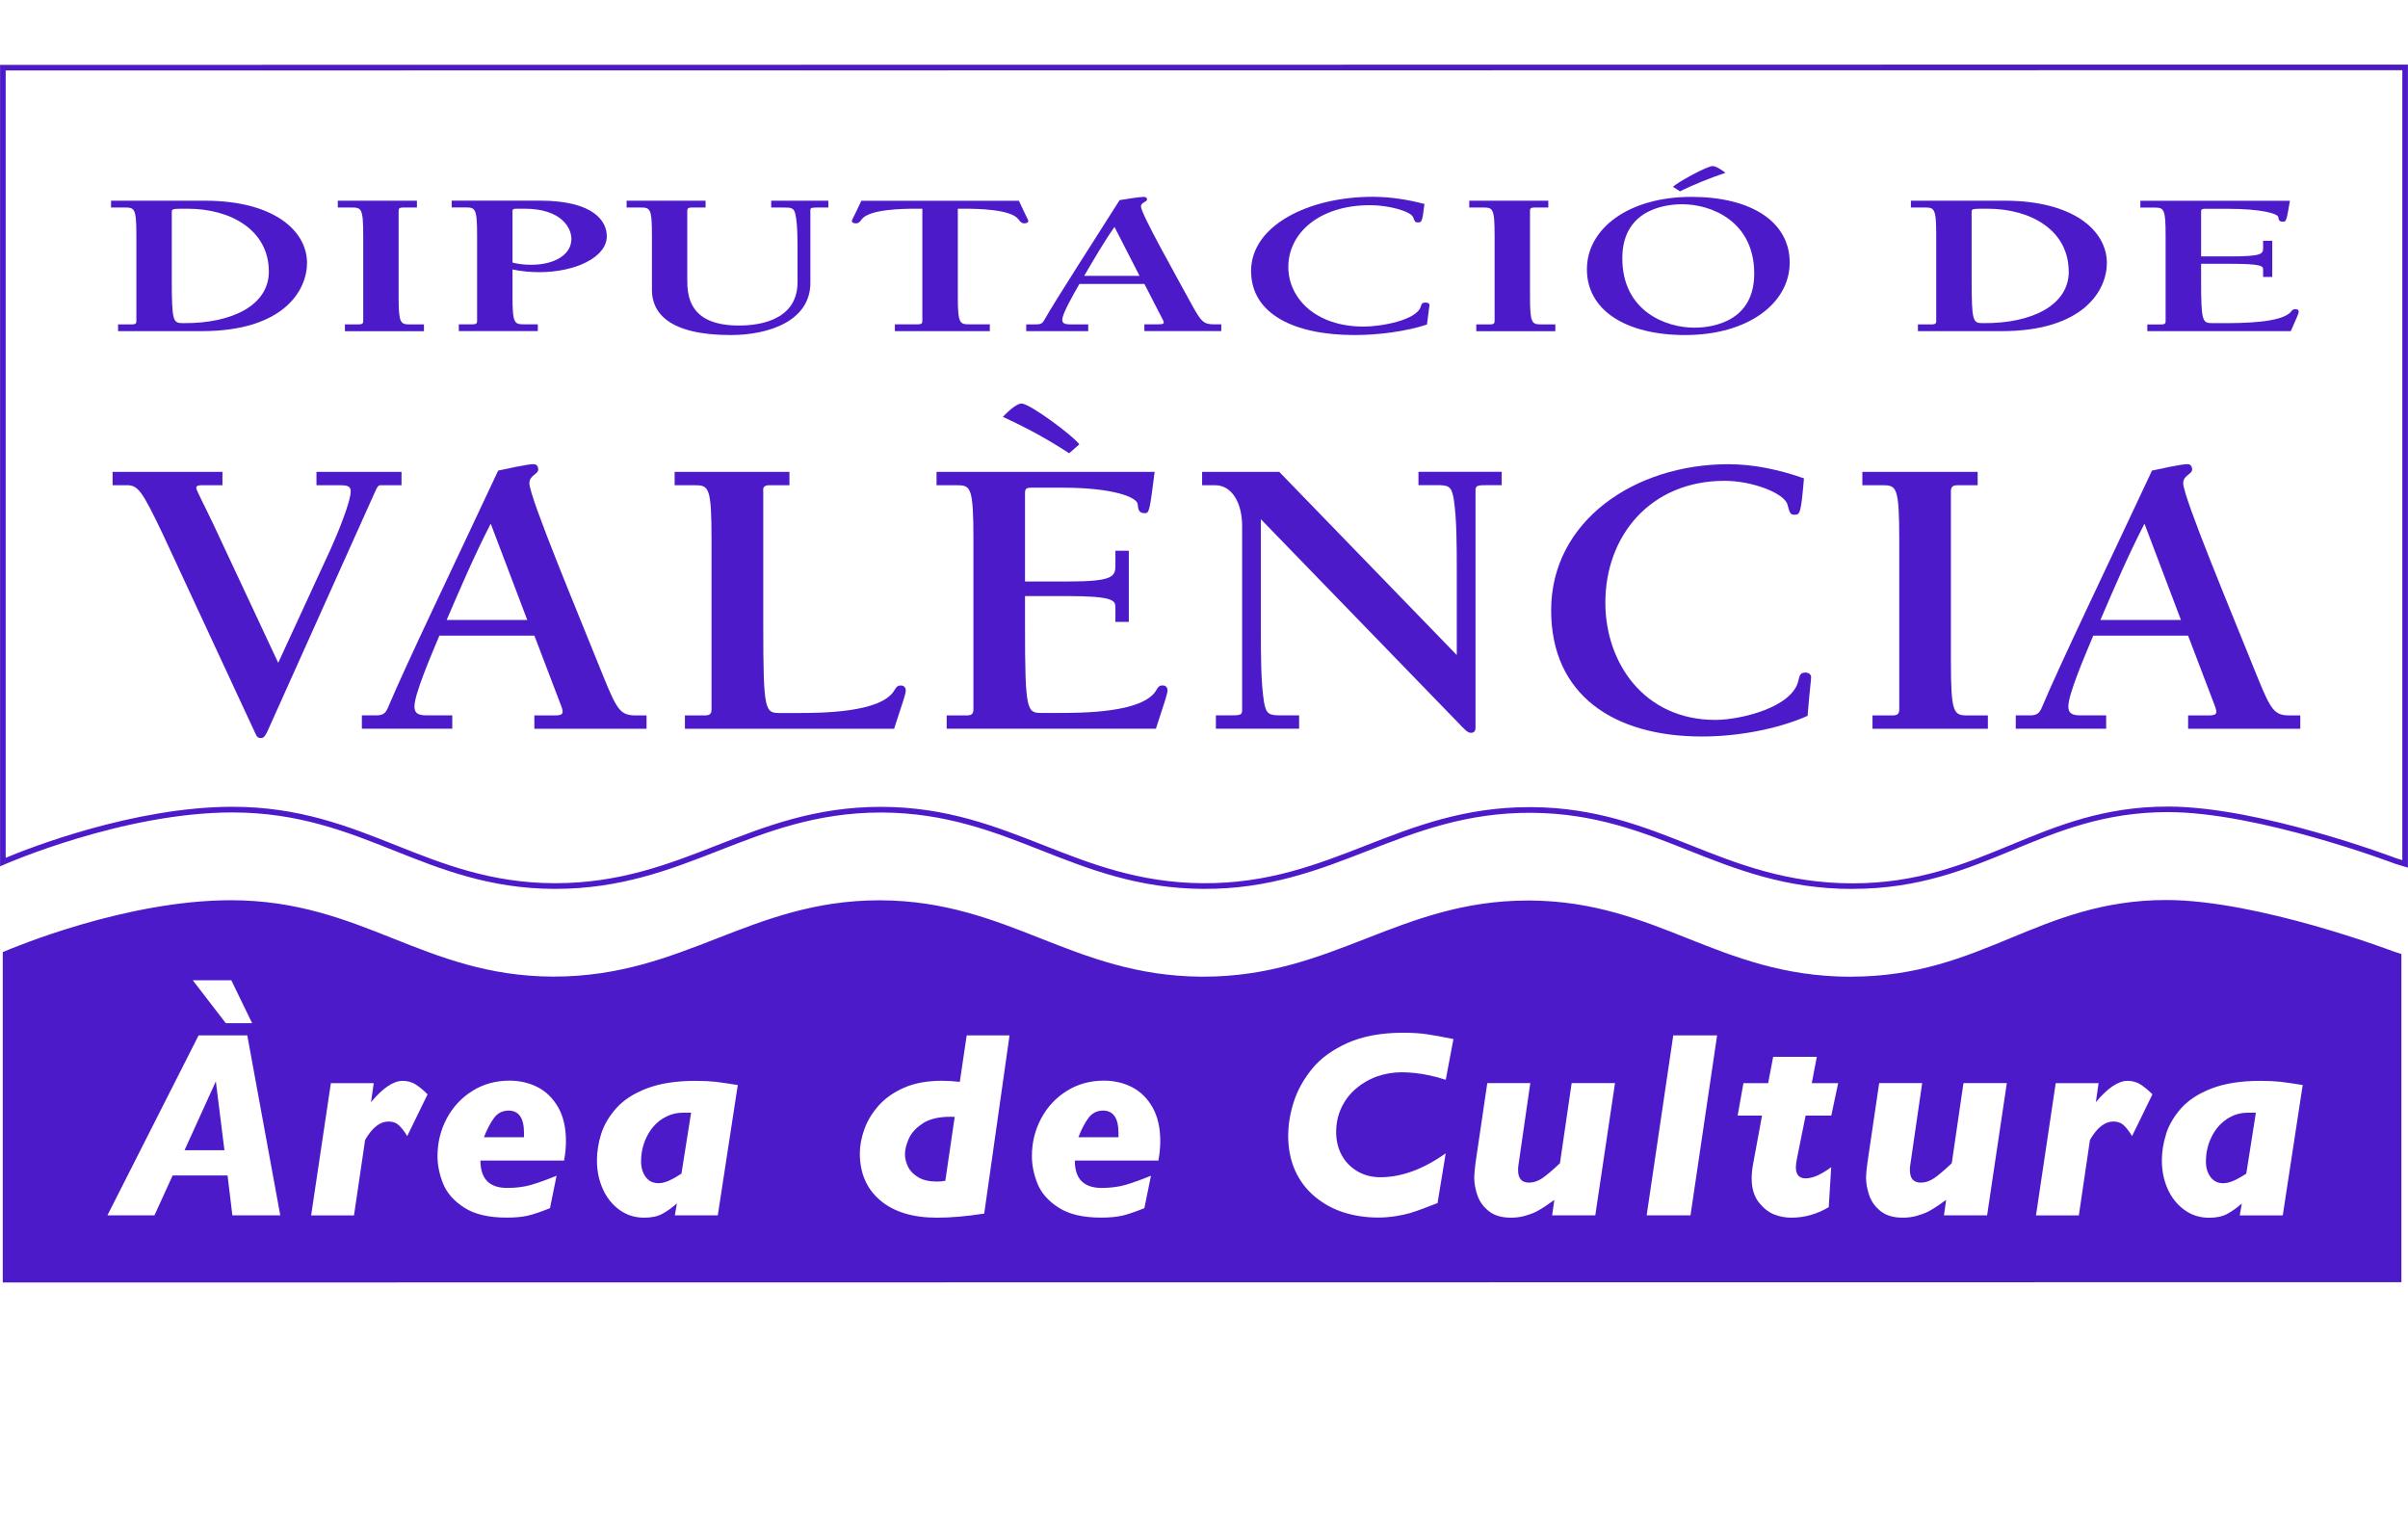
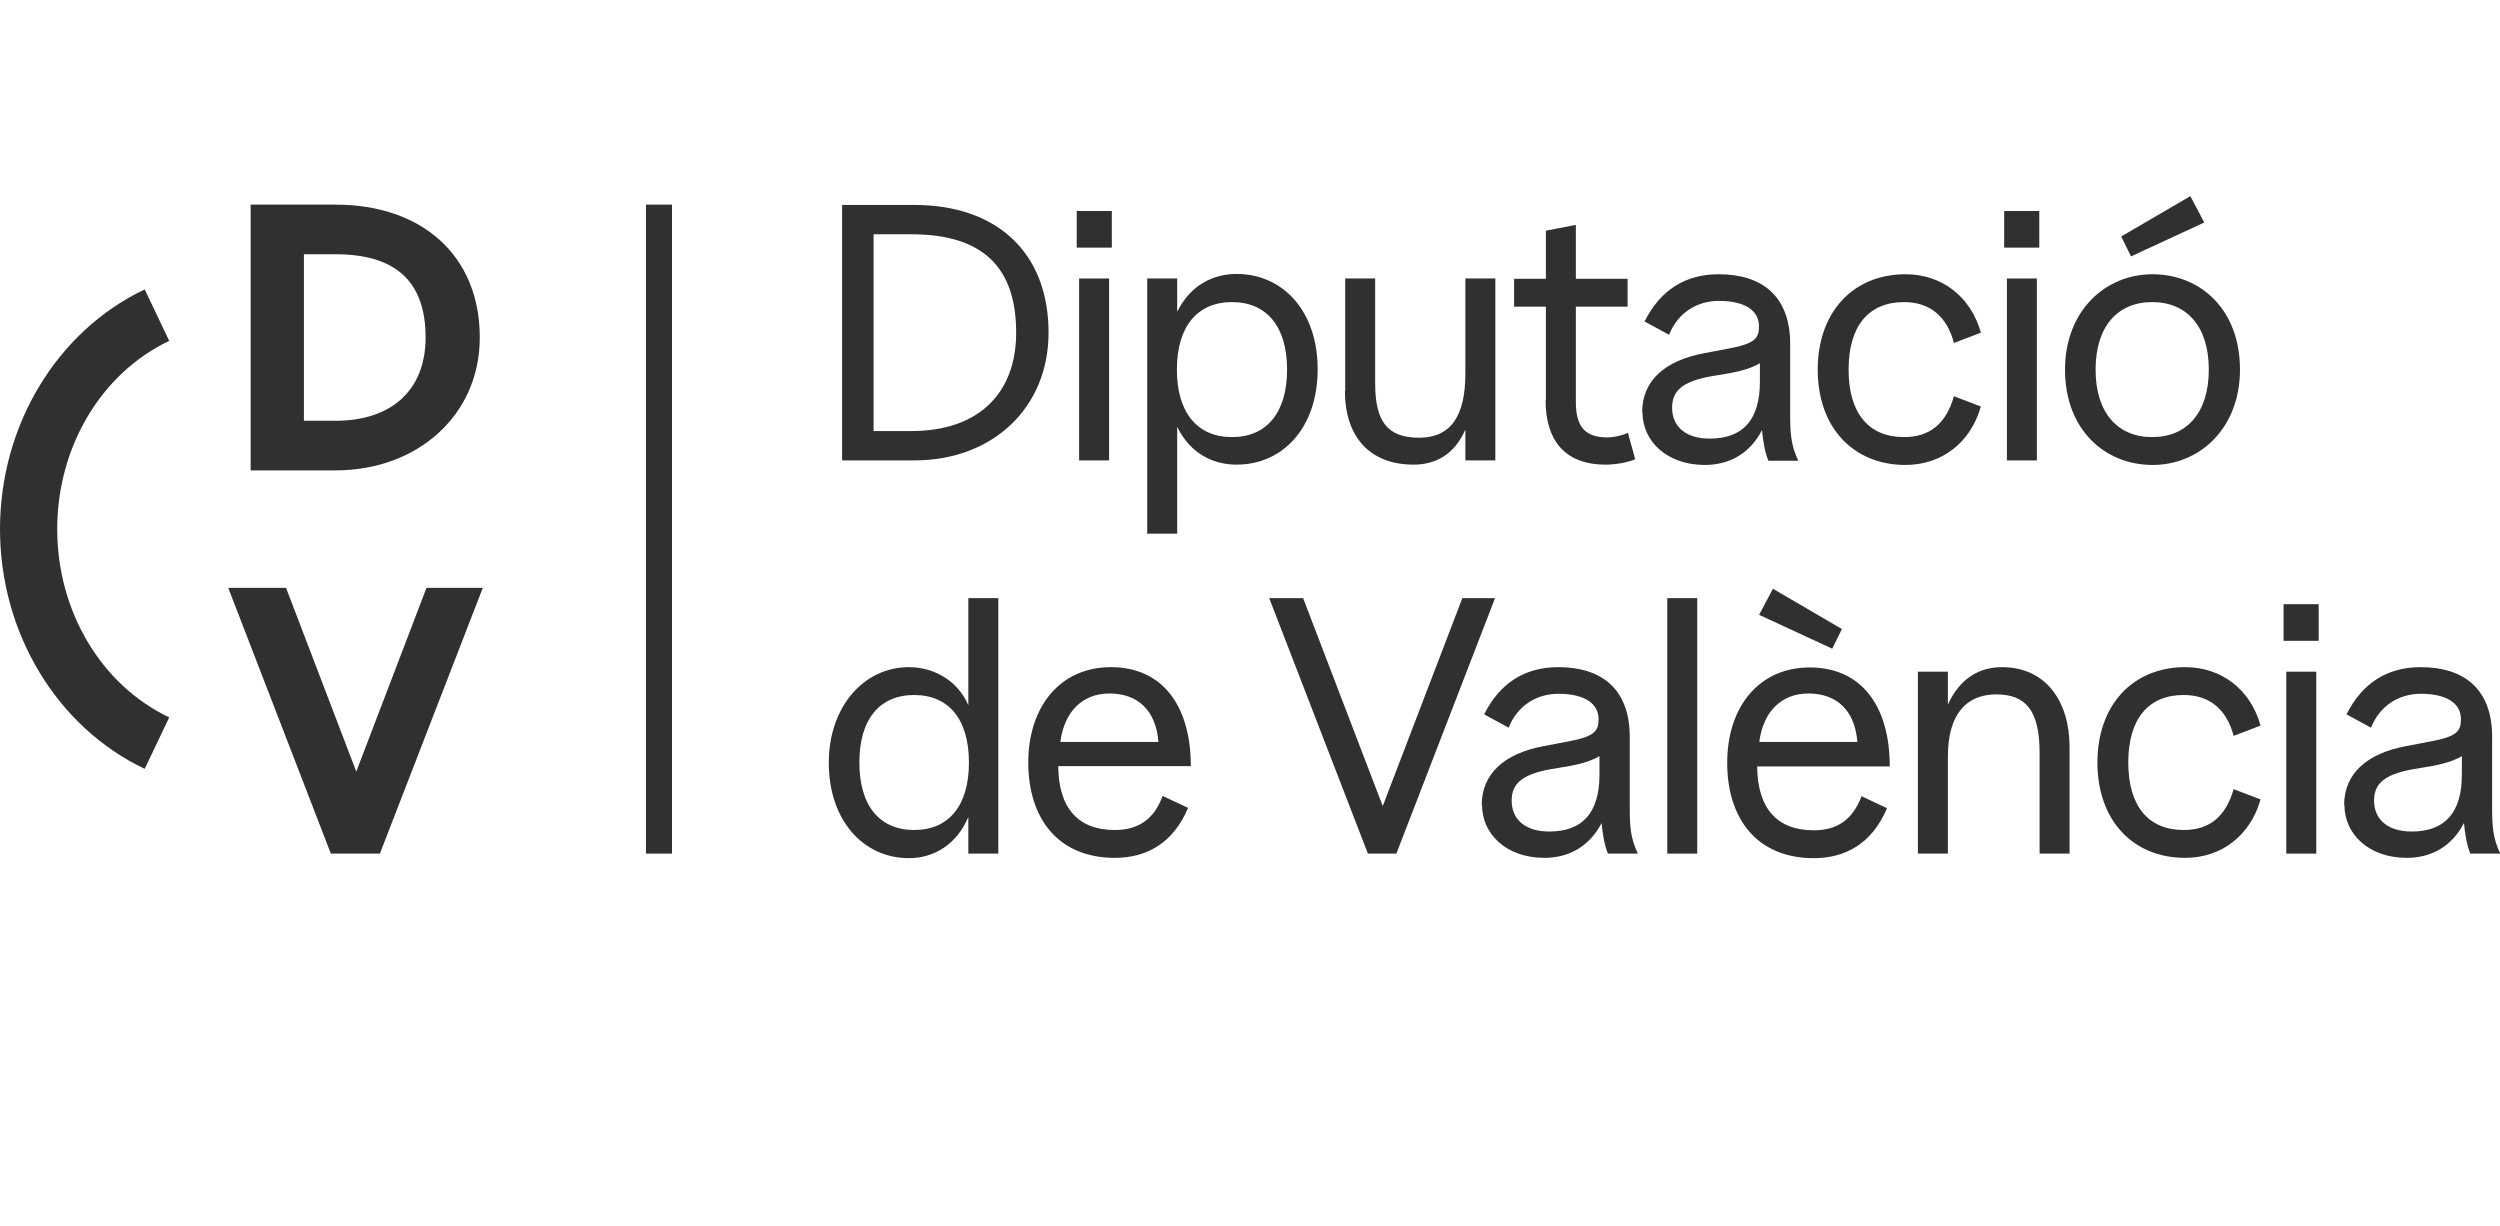
- <svg xmlns="http://www.w3.org/2000/svg" id="Capa_1" viewBox="0 0 339.37 214.98">
+ <svg xmlns="http://www.w3.org/2000/svg" id="Capa_1" viewBox="0 0 82.59 40.5">
  <defs>
-     <style>.cls-1,.cls-2{fill:#4d1aca;}.cls-2{fill-rule:evenodd;}</style>
+     <style>.cls-1{fill:#30312e;}</style>
  </defs>
-   <path class="cls-1" d="M261.1,125.26h-.02c-9.44,0-16.39-2.77-23.11-5.43-6.49-2.58-13.21-5.24-22.1-5.3-9.21-.06-16.24,2.68-23.04,5.33-6.87,2.68-13.99,5.46-23.32,5.39-9.13-.06-16.04-2.78-22.72-5.41-6.62-2.61-13.48-5.3-22.46-5.35h-.17c-9.1,0-16.06,2.72-22.8,5.35-6.81,2.66-13.84,5.41-23.09,5.41h-.14c-9.1-.03-15.94-2.75-22.54-5.38-6.66-2.65-13.55-5.39-22.82-5.39-15.42,0-32.04,7.28-32.2,7.35l-.56,.25V9.14H.4l338.96-.04V122.26s-1.89-.58-1.89-.58c-.21-.08-19.11-7.24-31.96-7.25-8.91,0-15.47,2.71-21.81,5.34-6.52,2.7-13.25,5.48-22.61,5.48Zm-45.54-11.53c.1,0,.21,0,.31,0,9.04,.06,15.83,2.75,22.39,5.36,6.65,2.64,13.53,5.37,22.82,5.38h.02c9.2,0,15.86-2.76,22.31-5.42,6.41-2.65,13.04-5.4,22.11-5.4,13,0,32.02,7.22,32.21,7.29l.84,.26V9.89S.8,9.93,.8,9.93V120.87c3.03-1.27,17.97-7.18,31.96-7.19,9.42,0,16.38,2.77,23.11,5.45,6.54,2.6,13.3,5.29,22.25,5.32h.14c9.1,0,16.07-2.72,22.8-5.35,6.8-2.66,13.84-5.41,23.08-5.41h.17c9.14,.04,16.05,2.77,22.75,5.4,6.62,2.6,13.46,5.3,22.44,5.36,9.21,.08,16.23-2.68,23.03-5.33,6.79-2.65,13.82-5.39,23.02-5.39Z" />
-   <g>
-     <path class="cls-2" d="M71.7,156.49c-.88,0-1.57,.35-2.08,1.04-.5,.69-.98,1.59-1.42,2.72h5.65c0-.08,0-.17,0-.25,0-.08,0-.2,0-.36,0-2.1-.73-3.15-2.18-3.15Z" />
-     <path class="cls-2" d="M93.25,157.71c-.91,.62-1.62,1.46-2.13,2.53-.52,1.06-.77,2.21-.77,3.44,0,.84,.22,1.56,.64,2.15,.43,.59,1.03,.89,1.83,.89,.39,0,.83-.1,1.33-.3,.49-.2,1.12-.55,1.89-1.05l1.36-8.58h-1.14c-1.1,0-2.1,.31-3.01,.93Z" />
-     <path class="cls-2" d="M130.02,158.32c-.96,.63-1.61,1.36-1.96,2.17-.35,.81-.52,1.53-.52,2.15s.15,1.19,.45,1.79c.3,.6,.79,1.09,1.46,1.48,.68,.39,1.54,.58,2.59,.58,.48,0,.87-.04,1.19-.11l1.32-9c-.14-.01-.33-.02-.59-.02-1.67,0-2.99,.32-3.94,.95Z" />
-     <path class="cls-2" d="M313.35,166.72c.39,0,.83-.1,1.33-.3,.5-.2,1.13-.55,1.9-1.05l1.35-8.58h-1.14c-1.09,0-2.1,.31-3,.93-.91,.62-1.62,1.46-2.13,2.53-.52,1.06-.77,2.21-.77,3.44,0,.84,.21,1.56,.64,2.15,.43,.59,1.04,.89,1.83,.89Z" />
-     <polygon class="cls-2" points="26.01 162.07 31.63 162.07 30.42 152.37 26.01 162.07" />
-     <path class="cls-2" d="M260.86,137.63c-9.42,0-16.35-2.76-23.05-5.42-6.51-2.59-13.23-5.26-22.16-5.32h-.31c-9.08,0-16.05,2.72-22.79,5.35-6.78,2.64-13.77,5.38-22.93,5.38h-.33c-9.09-.06-15.98-2.77-22.65-5.4-6.64-2.62-13.51-5.32-22.53-5.36h-.18c-9.12,0-16.1,2.73-22.86,5.36-6.79,2.65-13.81,5.39-23.02,5.39h-.14c-9.07-.03-15.89-2.74-22.48-5.36-6.68-2.66-13.59-5.4-22.89-5.4-14.75,0-30.59,6.64-32.15,7.31v46.55s338.05-.04,338.05-.04v-46.24l-1.13-.37c-.2-.08-19.12-7.24-32.01-7.24-8.96,0-15.53,2.71-21.89,5.34-6.5,2.69-13.22,5.46-22.55,5.46Zm-228.26,.5l2.93,6.04h-3.71l-4.65-6.04h5.43Zm.15,33.12l-.68-5.62h-7.74l-2.56,5.62h-6.63l12.85-25.36h6.86l4.65,25.36h-6.75Zm24.64-11.16c-.33-.57-.7-1.06-1.1-1.46-.4-.4-.91-.6-1.54-.6-1.19,0-2.29,.86-3.29,2.58l-1.57,10.65h-6.04l2.78-18.63h6.04l-.38,2.67c1.67-2,3.16-3,4.46-3,.68,0,1.29,.17,1.82,.5,.53,.34,1.1,.8,1.69,1.4l-2.87,5.89Zm22.11,3.44h-11.79c0,2.58,1.26,3.86,3.79,3.86,1.26,0,2.39-.15,3.38-.44,1-.29,2.18-.72,3.56-1.28l-.93,4.57c-1.31,.53-2.36,.88-3.14,1.06-.79,.18-1.78,.27-2.97,.27-2.54,0-4.53-.47-5.98-1.41-1.45-.94-2.44-2.06-2.97-3.37-.52-1.3-.79-2.6-.79-3.88,0-1.92,.44-3.69,1.31-5.32,.87-1.63,2.08-2.92,3.62-3.88,1.54-.96,3.28-1.44,5.22-1.44,1.45,0,2.78,.31,3.98,.93,1.2,.62,2.16,1.58,2.89,2.85,.72,1.28,1.08,2.86,1.08,4.72,0,.88-.08,1.79-.26,2.73Zm21.67,7.72h-6.06l.29-1.68c-.71,.62-1.39,1.11-2.06,1.47-.66,.36-1.52,.54-2.55,.54-1.32,0-2.49-.37-3.5-1.11-1.01-.74-1.79-1.72-2.34-2.95-.55-1.23-.82-2.57-.82-4.03,0-1.21,.2-2.44,.59-3.7,.4-1.26,1.1-2.47,2.12-3.62,1.02-1.15,2.45-2.09,4.31-2.8,1.85-.71,4.14-1.07,6.86-1.07,1.15,0,2.08,.05,2.82,.13,.73,.08,1.78,.24,3.15,.46l-2.82,18.37Zm37.54-.25c-2.46,.39-4.68,.58-6.66,.58-3.43,0-6.09-.82-8.01-2.45-1.91-1.63-2.86-3.84-2.86-6.61,0-1.07,.21-2.2,.63-3.38,.42-1.18,1.09-2.3,2.01-3.34,.92-1.05,2.12-1.89,3.61-2.54,1.48-.65,3.26-.97,5.33-.97,.77,0,1.6,.05,2.51,.15l.97-6.55h6.04l-3.57,25.1Zm24.56-7.47h-11.79c0,2.58,1.26,3.86,3.79,3.86,1.26,0,2.38-.15,3.38-.44,.99-.29,2.18-.72,3.56-1.28l-.93,4.57c-1.31,.53-2.35,.88-3.14,1.06-.79,.18-1.78,.27-2.97,.27-2.54,0-4.53-.47-5.98-1.41-1.46-.94-2.44-2.06-2.97-3.37-.52-1.3-.79-2.6-.79-3.88,0-1.92,.44-3.69,1.31-5.32,.87-1.63,2.08-2.92,3.62-3.88,1.54-.96,3.29-1.44,5.22-1.44,1.45,0,2.78,.31,3.98,.93,1.2,.62,2.16,1.58,2.88,2.85,.72,1.28,1.08,2.86,1.08,4.72,0,.88-.08,1.79-.26,2.73Zm40.49-11.38c-.78-.25-1.53-.46-2.25-.61-.72-.16-1.41-.27-2.07-.34-.66-.07-1.28-.11-1.87-.11-1.22,0-2.39,.2-3.5,.59-1.12,.4-2.11,.98-3,1.74-.88,.76-1.55,1.66-2.04,2.71-.48,1.04-.72,2.17-.72,3.39s.27,2.31,.8,3.28c.54,.97,1.29,1.72,2.24,2.27,.96,.54,2.01,.81,3.18,.81,2.98,0,6.05-1.12,9.22-3.37l-1.15,7.01c-.6,.24-1.28,.5-2.03,.78-.75,.28-1.39,.5-1.92,.65-.52,.15-1.18,.29-1.98,.42-.8,.13-1.62,.19-2.46,.19-1.7,0-3.3-.24-4.8-.71-1.51-.47-2.86-1.21-4.07-2.21-1.21-1-2.14-2.22-2.8-3.67-.65-1.45-.99-3.09-.99-4.93,0-1.5,.25-3.07,.76-4.7,.51-1.63,1.36-3.19,2.56-4.68,1.2-1.5,2.88-2.72,5.02-3.69,2.15-.96,4.77-1.45,7.87-1.45,1.26,0,2.37,.07,3.33,.21,.97,.14,2.22,.37,3.75,.68l-1.08,5.71Zm21.07,19.1h-6.08l.31-2.18c-.25,.17-.62,.43-1.12,.79-.51,.35-.98,.64-1.41,.86-.43,.22-.97,.42-1.61,.6-.64,.18-1.3,.26-1.97,.26-1.3,0-2.34-.3-3.11-.91-.77-.61-1.31-1.34-1.61-2.21-.3-.87-.46-1.71-.46-2.54,0-.39,.06-1.07,.18-2.05l1.66-11.25h6.06l-1.68,11.62c-.03,.15-.04,.36-.04,.64,0,1.17,.51,1.76,1.54,1.76,.64,0,1.26-.21,1.87-.62,.61-.42,1.44-1.12,2.49-2.11l1.65-11.29h6.11l-2.78,18.63Zm13.42,0h-6.18l3.75-25.36h6.18l-3.75,25.36Zm19.83-14.05h-3.61l-1.22,6.07c-.1,.52-.15,.92-.15,1.21,0,1.03,.46,1.56,1.37,1.56,.99,0,2.19-.53,3.61-1.58l-.35,5.64c-1.67,.99-3.43,1.48-5.27,1.48-.8,0-1.59-.14-2.36-.43-.77-.29-1.47-.82-2.1-1.58-.76-.89-1.13-2.06-1.13-3.51,0-.65,.07-1.32,.2-2.03l1.26-6.83h-3.44l.82-4.57h3.48l.71-3.71h6.15l-.71,3.71h3.72l-.97,4.57Zm21.97,14.05h-6.08l.31-2.18c-.25,.17-.62,.43-1.12,.79-.51,.35-.98,.64-1.41,.86-.44,.22-.97,.42-1.61,.6-.64,.18-1.3,.26-1.97,.26-1.31,0-2.34-.3-3.11-.91-.77-.61-1.31-1.34-1.61-2.21-.3-.87-.46-1.71-.46-2.54,0-.39,.06-1.07,.19-2.05l1.66-11.25h6.06l-1.69,11.62c-.03,.15-.04,.36-.04,.64,0,1.17,.51,1.76,1.54,1.76,.63,0,1.25-.21,1.87-.62,.61-.42,1.44-1.12,2.49-2.11l1.65-11.29h6.11l-2.78,18.63Zm25.22-11.46c.4-1.26,1.11-2.47,2.12-3.62,1.02-1.15,2.46-2.09,4.31-2.8,1.85-.71,4.14-1.07,6.86-1.07,1.15,0,2.08,.05,2.82,.13,.73,.08,1.78,.24,3.15,.46l-2.81,18.37h-6.06l.29-1.68c-.71,.62-1.39,1.11-2.06,1.47-.66,.36-1.52,.54-2.55,.54-1.32,0-2.48-.37-3.49-1.11-1.01-.74-1.8-1.72-2.35-2.95-.55-1.23-.82-2.57-.82-4.03,0-1.21,.2-2.44,.6-3.7Zm-15.55-7.16h6.04l-.38,2.67c1.67-2,3.16-3,4.46-3,.68,0,1.29,.17,1.82,.5,.53,.34,1.1,.8,1.69,1.4l-2.87,5.89c-.33-.57-.7-1.06-1.1-1.46-.4-.4-.92-.6-1.53-.6-1.2,0-2.3,.86-3.3,2.58l-1.57,10.65h-6.04l2.78-18.63Z" />
-     <path class="cls-2" d="M155.48,156.49c-.88,0-1.57,.35-2.08,1.04-.51,.69-.98,1.59-1.42,2.72h5.65c0-.08,0-.17,0-.25,0-.08,0-.2,0-.36,0-2.1-.73-3.15-2.18-3.15Z" />
-   </g>
-   <path class="cls-2" d="M56.59,66.49h-11.99v1.88h3.32c.95,0,1.51,.11,1.51,.85,0,1.54-2.01,6.33-2.76,7.99l-7.46,16.19-9.1-19.44c-1.32-2.79-2.45-4.9-2.45-5.19,0-.4,.37-.4,1.06-.4h2.63v-1.88H15.87v1.88h2.01c1.56,0,2.12,.74,5.01,6.78l13.11,28.22c.19,.4,.32,.63,.76,.63s.63-.34,.94-.97l14.93-33.23c.63-1.43,.69-1.43,1.07-1.43h2.89v-1.88Z" />
-   <path class="cls-2" d="M75.32,89.58l3.76,9.86c.44,1.14,.25,1.37-.94,1.37h-2.83v1.88h15.81v-1.88h-1.51c-2.14,0-2.64-.74-4.52-5.36-3.45-8.61-10.48-25.37-10.48-27.36,0-1.14,1.25-1.25,1.25-1.94,0-.35-.19-.75-.63-.75-.94,0-3.95,.69-5.02,.91-6.4,13.68-12.92,27.19-15.56,33.46-.32,.74-.69,1.03-1.64,1.03h-2.01v1.88h12.74v-1.88h-3.58c-1.06,0-1.75-.18-1.75-1.25,0-1.71,2.2-6.84,3.51-9.98h13.37Zm-1.01-2.22h-11.36c1.94-4.51,3.89-9.07,6.21-13.57l5.15,13.57Z" />
-   <path class="cls-2" d="M107.57,69.28c-.06-.57,.06-.91,.88-.91h2.81v-1.88h-16.18v1.88h2.81c2.01,0,2.39,.22,2.39,7.75v23.78c0,.56-.12,.91-.94,.91h-2.81v1.88h29.48c1.32-4.05,1.64-4.9,1.64-5.41,0-.4-.26-.69-.69-.69-.56,0-.69,.34-.95,.74-1.94,3.14-10.47,3.14-13.86,3.14h-2.2c-2.14,0-2.38-.16-2.38-12.31v-18.87Z" />
-   <path class="cls-2" d="M152.12,62.61c-.88-1.2-6.97-5.75-8.16-5.75-.76,0-2.13,1.36-2.63,1.88,3.26,1.48,6.39,3.19,9.35,5.13l1.44-1.26Zm-18.7,40.07h29.49c1.31-4.05,1.63-4.9,1.63-5.41,0-.4-.24-.69-.69-.69-.56,0-.69,.34-.93,.74-1.94,3.14-10.49,3.14-13.88,3.14h-2.19c-2.13,0-2.39-.16-2.39-12.31v-4.16h5.84c6.65,0,6.9,.62,6.9,1.6v2.04h1.89v-10.03h-1.89v2c0,1.65-.24,2.34-6.9,2.34h-5.84v-12.48c0-.57,.19-.74,.82-.74h4.52c7.16,0,10.49,1.37,10.54,2.34,.07,.8,.19,1.25,1.01,1.25,.63,0,.69-.4,1.38-5.82h-30.74v1.88h2.82c2.01,0,2.38,.23,2.38,7.75v23.78c0,.56-.13,.91-.94,.91h-2.83v1.88Z" />
-   <path class="cls-2" d="M180.27,66.49h-10.85v1.88h1.82c2.44,0,3.82,2.57,3.82,5.76v25.93c0,.74-.31,.74-1.95,.74h-1.75v1.88h11.73v-1.88h-2.51c-1.69,0-2.13-.12-2.44-1.88-.44-2.74-.44-6.84-.44-9.97v-15.79l27.74,28.61c1,1.04,1.38,1.49,1.88,1.49,.43,0,.63-.29,.63-.7v-33.46c0-.74,.32-.74,1.94-.74h1.75v-1.88h-11.73v1.88h2.51c1.7,0,2.14,.11,2.45,1.88,.44,2.74,.44,6.85,.44,9.98v12.08l-25.04-25.83Z" />
-   <path class="cls-2" d="M254.25,67.41c-3.39-1.2-7.02-2-10.67-2-13.17,0-24.97,7.98-24.97,20.58,0,11.92,8.79,17.79,21.27,17.79,4.83,0,10.48-.97,14.87-2.91,.31-3.82,.5-5.02,.5-5.47,0-.29-.25-.63-.82-.63-.76,0-.82,.51-.95,1.03-.75,3.88-8.21,5.64-11.73,5.64-10.04,0-15.5-8.04-15.5-16.53,0-9.41,6.35-17.16,16.82-17.16,3.82,0,8.4,1.71,8.85,3.36,.31,1.14,.38,1.42,.94,1.42,.82,0,.95-.06,1.38-5.13" />
-   <path class="cls-2" d="M274.95,69.28c0-.57,.13-.91,.95-.91h2.82v-1.88h-16.25v1.88h2.82c2.01,0,2.38,.22,2.38,7.75v23.78c0,.56-.12,.91-.94,.91h-2.83v1.88h16.26v-1.88h-2.82c-2.01,0-2.39-.23-2.39-7.76v-23.77Z" />
-   <path class="cls-2" d="M308.38,89.58l3.76,9.86c.44,1.14,.26,1.37-.94,1.37h-2.82v1.88h15.81v-1.88h-1.51c-2.13,0-2.63-.74-4.51-5.36-3.45-8.61-10.48-25.37-10.48-27.36,0-1.14,1.26-1.25,1.26-1.94,0-.35-.19-.75-.63-.75-.95,0-3.95,.69-5.03,.91-6.4,13.68-12.92,27.19-15.56,33.46-.32,.74-.69,1.03-1.63,1.03h-2.01v1.88h12.74v-1.88h-3.58c-1.06,0-1.75-.18-1.75-1.25,0-1.71,2.2-6.84,3.51-9.98h13.37Zm-1.01-2.22h-11.35c1.94-4.51,3.89-9.07,6.21-13.57l5.14,13.57Z" />
-   <path class="cls-2" d="M16.64,46.66h11.79c11.58,0,14.84-5.77,14.84-9.61,0-4.51-4.64-8.77-14.41-8.77H15.65v.96h1.93c1.38,0,1.64,.11,1.64,3.94v12.07c0,.28-.08,.46-.64,.46h-1.94v.96Zm21.25-8.39c0,4.68-5.07,7.32-12.04,7.26-1.46,0-1.64-.09-1.64-6.25v-9.46c0-.41,.22-.41,2.23-.41,6.12,0,11.45,3.04,11.45,8.86" />
-   <path class="cls-2" d="M56.18,29.7c0-.29,.08-.46,.64-.46h1.94v-.96h-11.15v.96h1.94c1.38,0,1.64,.11,1.64,3.94v12.07c0,.28-.08,.46-.65,.46h-1.93v.96h11.14v-.96h-1.94c-1.37,0-1.63-.12-1.63-3.93v-12.07Z" />
-   <path class="cls-2" d="M72.22,37.97c1.25,.26,2.53,.38,3.79,.38,5.07,0,9.51-2.09,9.51-5.07,0-2-1.68-5.01-9.47-5.01h-12.39v.96h1.94c1.38,0,1.64,.11,1.64,3.94v12.07c0,.28-.09,.46-.65,.46h-1.93v.95h11.14v-.95h-1.93c-1.38,0-1.64-.12-1.64-3.93v-3.79Zm0-8.19c0-.29,.13-.37,.56-.37h1.16c5.12,0,6.59,2.66,6.59,4.25,0,2.26-2.42,3.65-5.68,3.65-.9,0-1.98-.12-2.62-.32v-7.21Z" />
-   <path class="cls-2" d="M99.46,28.28h-11.15v.96h1.94c1.38,0,1.63,.11,1.63,3.94v7.69c0,3.16,2.33,6.34,11.1,6.34,5.46,0,11.23-2.03,11.23-7.35v-10.25c0-.37,.21-.37,1.33-.37h1.2v-.96h-8.05v.96h1.73c1.16,0,1.47,.06,1.68,.95,.3,1.39,.3,3.47,.3,5.06v4.51c0,5.82-6.33,6.11-8.26,6.11-7.01,0-7.28-4.17-7.28-6.45v-9.72c0-.29,.09-.46,.64-.46h1.94v-.96Z" />
-   <path class="cls-2" d="M139.51,45.7h-2.88c-1.38,0-1.64-.12-1.64-3.93v-12.36h.81c1.99,0,6.68,.06,7.75,1.51,.25,.35,.43,.55,.82,.55,.3,0,.56-.12,.56-.35,0-.11-.35-.69-1.33-2.83h-22.21c-.99,2.14-1.34,2.72-1.34,2.83,0,.24,.26,.35,.57,.35,.39,0,.56-.2,.81-.55,1.07-1.45,5.76-1.51,7.74-1.51h.82v15.83c0,.28-.08,.46-.64,.46h-3.23v.96h13.38v-.96Z" />
-   <path class="cls-2" d="M161.28,40l2.58,5.01c.3,.58,.18,.69-.65,.69h-1.93v.95h10.84v-.95h-1.03c-1.46,0-1.81-.38-3.1-2.72-2.37-4.37-7.19-12.88-7.19-13.89,0-.58,.86-.64,.86-.98,0-.18-.13-.37-.43-.37-.64,0-2.71,.34-3.44,.46-4.39,6.95-8.86,13.81-10.67,16.99-.22,.38-.47,.52-1.12,.52h-1.37v.95h8.74v-.95h-2.45c-.73,0-1.21-.09-1.21-.64,0-.87,1.51-3.47,2.42-5.06h9.16Zm-.69-1.13h-7.79c1.34-2.28,2.67-4.61,4.27-6.89l3.53,6.89Z" />
-   <path class="cls-2" d="M200.76,28.74c-2.32-.61-4.81-1.01-7.31-1.01-9.04,0-17.13,4.05-17.13,10.45,0,6.04,6.03,9.03,14.59,9.03,3.31,0,7.19-.49,10.2-1.48,.22-1.94,.35-2.54,.35-2.78,0-.15-.17-.32-.57-.32-.51,0-.55,.26-.64,.52-.52,1.97-5.63,2.87-8.05,2.87-6.88,0-10.63-4.08-10.63-8.4,0-4.77,4.35-8.71,11.53-8.71,2.63,0,5.76,.87,6.06,1.71,.22,.58,.27,.72,.65,.72,.56,0,.64-.03,.94-2.6" />
-   <path class="cls-2" d="M215.63,29.7c0-.29,.08-.46,.64-.46h1.94v-.96h-11.14v.96h1.94c1.38,0,1.63,.11,1.63,3.94v12.07c0,.28-.09,.46-.65,.46h-1.93v.96h11.14v-.96h-1.94c-1.37,0-1.63-.12-1.63-3.93v-12.07Z" />
-   <path class="cls-2" d="M236.77,26.95c2.03-.98,4.18-1.85,6.41-2.6-.34-.26-1.29-.95-1.8-.95-.82,0-5,2.31-5.6,2.92l.99,.64Zm.73,20.26c8.82,0,14.73-4.45,14.73-10.22s-5.47-9.25-13.86-9.25c-8.82,0-14.72,4.45-14.72,10.21s5.47,9.26,13.86,9.26m1.25-1.04c-3.96,0-10.12-2.31-10.12-9.78s7.14-7.61,8.47-7.61c3.97,0,10.12,2.32,10.12,9.78s-7.14,7.61-8.48,7.61" />
-   <path class="cls-2" d="M270.3,46.66h11.79c11.58,0,14.84-5.77,14.84-9.61,0-4.51-4.65-8.77-14.41-8.77h-13.21v.96h1.94c1.37,0,1.63,.11,1.63,3.94v12.07c0,.28-.08,.46-.64,.46h-1.94v.96Zm21.26-8.39c0,4.68-5.08,7.32-12.05,7.26-1.46,0-1.64-.09-1.64-6.25v-9.46c0-.41,.22-.41,2.24-.41,6.11,0,11.44,3.04,11.44,8.86" />
-   <path class="cls-2" d="M302.63,46.66h20.22c.91-2.06,1.12-2.49,1.12-2.75,0-.21-.16-.35-.46-.35-.39,0-.48,.18-.65,.38-1.34,1.59-7.19,1.59-9.51,1.59h-1.5c-1.46,0-1.64-.09-1.64-6.25v-2.11h4c4.56,0,4.74,.32,4.74,.81v1.04h1.29v-5.09h-1.29v1.02c0,.84-.17,1.18-4.74,1.18h-4v-6.34c0-.29,.13-.37,.56-.37h3.1c4.9,0,7.17,.69,7.22,1.18,.05,.41,.13,.64,.7,.64,.42,0,.47-.2,.94-2.95h-21.08v.96h1.93c1.38,0,1.63,.11,1.63,3.94v12.07c0,.28-.08,.46-.65,.46h-1.93v.96Z" />
+   <path class="cls-1" d="M30.11,14.24c2.22,0,3.46-1.25,3.46-3.25,0-2.15-1.09-3.25-3.46-3.25h-1.25s0,6.5,0,6.5h1.25Zm-2.29-7.47h2.38c2.75,0,4.44,1.59,4.44,4.22,0,2.47-1.83,4.22-4.44,4.22h-2.38V6.78Z" />
+   <path class="cls-1" d="M35.65,9.2h.99v6.01h-.99v-6.01Zm-.08-2.23h1.16v1.21h-1.16v-1.21Z" />
+   <path class="cls-1" d="M42.52,12.21c0-1.43-.68-2.23-1.82-2.23-1.14,0-1.82,.8-1.82,2.23,0,1.43,.68,2.23,1.82,2.23s1.82-.8,1.82-2.23m-4.62-3.01h.99v1.1c.45-.91,1.22-1.25,1.96-1.25,1.53,0,2.68,1.22,2.68,3.15s-1.15,3.15-2.68,3.15c-.74,0-1.52-.34-1.96-1.25v3.53h-.99V9.2Z" />
+   <path class="cls-1" d="M44.44,12.92v-3.72h.99v3.47c0,1.26,.41,1.79,1.45,1.79s1.53-.7,1.53-2.12v-3.14h.99v6.01h-.99v-1.02c-.35,.81-.97,1.16-1.71,1.16-1.45,0-2.27-.92-2.27-2.44" />
+   <path class="cls-1" d="M51.07,13.23v-3.1s-1.05,0-1.05,0v-.92h1.05s0-1.59,0-1.59l.99-.19v1.78s1.71,0,1.71,0v.92h-1.71s0,3.16,0,3.16c0,.82,.32,1.16,1.04,1.16,.22,0,.48-.06,.68-.15l.24,.87c-.21,.1-.64,.18-.97,.18-1.39,0-1.99-.84-1.99-2.13" />
+   <path class="cls-1" d="M58.14,12.61v-.61c-.36,.22-.91,.32-1.36,.39-1.19,.17-1.54,.5-1.54,1.08,0,.63,.46,1.02,1.24,1.02,1.1,0,1.66-.62,1.66-1.88m-3.89,1.01c0-1.05,.76-1.71,2.04-1.95l.84-.16c.86-.16,.98-.35,.98-.73,0-.52-.46-.84-1.33-.84-.7,0-1.35,.38-1.64,1.12l-.81-.44c.52-1.04,1.35-1.56,2.45-1.56,1.44,0,2.36,.73,2.36,2.3v2.32c0,.61,.02,1.03,.27,1.54h-.99c-.12-.29-.18-.68-.21-1.01-.41,.79-1.1,1.15-1.89,1.15-1.25,0-2.06-.78-2.06-1.75" />
+   <path class="cls-1" d="M60.05,12.21c0-1.89,1.16-3.15,2.9-3.15,1.2,0,2.16,.74,2.49,1.93l-.89,.34c-.23-.88-.8-1.35-1.65-1.35-1.16,0-1.83,.78-1.83,2.23s.67,2.23,1.83,2.23c.85,0,1.39-.44,1.65-1.35l.89,.34c-.34,1.2-1.3,1.93-2.49,1.93-1.73,0-2.9-1.24-2.9-3.15" />
+   <path class="cls-1" d="M66.3,9.2h.99v6.01h-.99v-6.01Zm-.09-2.23h1.16v1.21h-1.16v-1.21Z" />
+   <path class="cls-1" d="M70.08,7.81l2.28-1.33,.46,.87-2.42,1.12-.32-.65Zm2.89,4.4c0-1.43-.73-2.23-1.87-2.23-1.14,0-1.87,.8-1.87,2.23s.73,2.23,1.87,2.23c1.14,0,1.87-.8,1.87-2.23m-4.75,0c0-1.93,1.32-3.15,2.89-3.15s2.89,1.15,2.89,3.15c0,1.93-1.32,3.15-2.89,3.15-1.56,0-2.89-1.15-2.89-3.15" />
+   <path class="cls-1" d="M32.01,25.19c0-1.43-.67-2.23-1.81-2.23s-1.81,.8-1.81,2.23c0,1.43,.67,2.23,1.81,2.23,1.14,0,1.81-.8,1.81-2.23m-4.63,0c0-1.81,1.13-3.15,2.65-3.15,.82,0,1.62,.45,1.96,1.26v-3.54h.99v8.44h-.99v-1.21c-.38,.9-1.13,1.36-1.96,1.36-1.53,0-2.65-1.27-2.65-3.15" />
+   <path class="cls-1" d="M38.27,24.51c-.08-1.03-.67-1.6-1.62-1.6-.88,0-1.49,.59-1.62,1.6h3.25Zm.13,1.78l.85,.4c-.51,1.2-1.41,1.65-2.42,1.65-1.89,0-2.86-1.32-2.86-3.15s1.04-3.15,2.73-3.15c1.66,0,2.64,1.22,2.64,3.27h-4.38c.01,1.38,.65,2.11,1.87,2.11,.75,0,1.29-.33,1.58-1.13" />
+   <polygon class="cls-1" points="41.93 19.76 43.05 19.76 45.68 26.63 48.31 19.76 49.39 19.76 46.13 28.2 45.19 28.2 41.93 19.76" />
+   <path class="cls-1" d="M52.84,25.59v-.61c-.36,.22-.91,.32-1.36,.39-1.19,.17-1.54,.5-1.54,1.08,0,.63,.46,1.02,1.24,1.02,1.1,0,1.66-.62,1.66-1.88m-3.89,1.01c0-1.05,.76-1.71,2.04-1.95l.84-.16c.86-.16,.98-.35,.98-.73,0-.52-.46-.84-1.33-.84-.7,0-1.35,.38-1.64,1.12l-.81-.44c.52-1.04,1.35-1.56,2.45-1.56,1.44,0,2.36,.73,2.36,2.3v2.32c0,.61,.02,1.03,.27,1.54h-.99c-.12-.29-.18-.68-.21-1.01-.41,.79-1.1,1.15-1.89,1.15-1.25,0-2.06-.78-2.06-1.75" />
+   <rect class="cls-1" x="55.08" y="19.76" width=".99" height="8.44" />
+   <path class="cls-1" d="M61.36,24.51c-.08-1.03-.67-1.6-1.62-1.6-.88,0-1.49,.59-1.62,1.6h3.25Zm-3.25-4.19l.46-.87,2.28,1.33-.32,.65-2.42-1.12Zm3.38,5.98l.85,.4c-.51,1.2-1.41,1.65-2.42,1.65-1.89,0-2.86-1.32-2.86-3.15,0-1.84,1.04-3.15,2.73-3.15,1.66,0,2.64,1.22,2.64,3.27h-4.38c.01,1.38,.65,2.11,1.87,2.11,.75,0,1.28-.33,1.58-1.13" />
+   <path class="cls-1" d="M63.36,22.19h.99v1.09c.39-.87,1.04-1.24,1.79-1.24,1.45,0,2.23,1.14,2.23,2.63v3.53h-.99v-3.33c0-1.39-.45-1.93-1.43-1.93s-1.6,.64-1.6,2.06v3.2h-.99v-6.01Z" />
+   <path class="cls-1" d="M69.29,25.19c0-1.89,1.16-3.15,2.9-3.15,1.2,0,2.16,.74,2.49,1.93l-.89,.34c-.23-.88-.8-1.35-1.65-1.35-1.16,0-1.83,.78-1.83,2.23,0,1.45,.67,2.23,1.83,2.23,.85,0,1.39-.44,1.65-1.35l.89,.34c-.34,1.2-1.3,1.93-2.49,1.93-1.73,0-2.9-1.24-2.9-3.15" />
+   <path class="cls-1" d="M75.53,22.19h.99v6.01h-.99v-6.01Zm-.09-2.23h1.16v1.21h-1.16v-1.21Z" />
+   <path class="cls-1" d="M81.33,25.59v-.61c-.36,.22-.91,.32-1.36,.39-1.19,.17-1.54,.5-1.54,1.08,0,.63,.46,1.02,1.24,1.02,1.1,0,1.66-.62,1.66-1.88m-3.89,1.01c0-1.05,.76-1.71,2.04-1.95l.84-.16c.86-.16,.98-.35,.98-.73,0-.52-.46-.84-1.33-.84-.7,0-1.35,.38-1.64,1.12l-.81-.44c.52-1.04,1.35-1.56,2.45-1.56,1.44,0,2.36,.73,2.36,2.3v2.32c0,.61,.02,1.03,.27,1.54h-.99c-.12-.29-.18-.68-.21-1.01-.41,.79-1.1,1.15-1.89,1.15-1.25,0-2.06-.78-2.06-1.75" />
+   <rect class="cls-1" x="21.34" y="6.76" width=".86" height="21.44" />
+   <path class="cls-1" d="M11.09,13.9c1.83,0,2.97-1,2.97-2.75,0-1.87-1.01-2.75-2.97-2.75h-1.05s0,5.5,0,5.5h1.05Zm-2.81-7.14h2.8c2.86,0,4.77,1.68,4.77,4.39,0,2.57-2.06,4.39-4.77,4.39h-2.8V6.76Z" />
+   <polygon class="cls-1" points="7.54 19.42 9.45 19.42 11.77 25.49 14.09 19.42 15.95 19.42 12.55 28.2 10.93 28.2 7.54 19.42" />
+   <path class="cls-1" d="M4.78,25.4C1.88,24.02,0,20.91,0,17.48c0-3.43,1.88-6.54,4.78-7.92l.81,1.7c-2.25,1.07-3.7,3.51-3.7,6.22,0,2.71,1.45,5.15,3.7,6.22l-.81,1.7Z" />
</svg>
